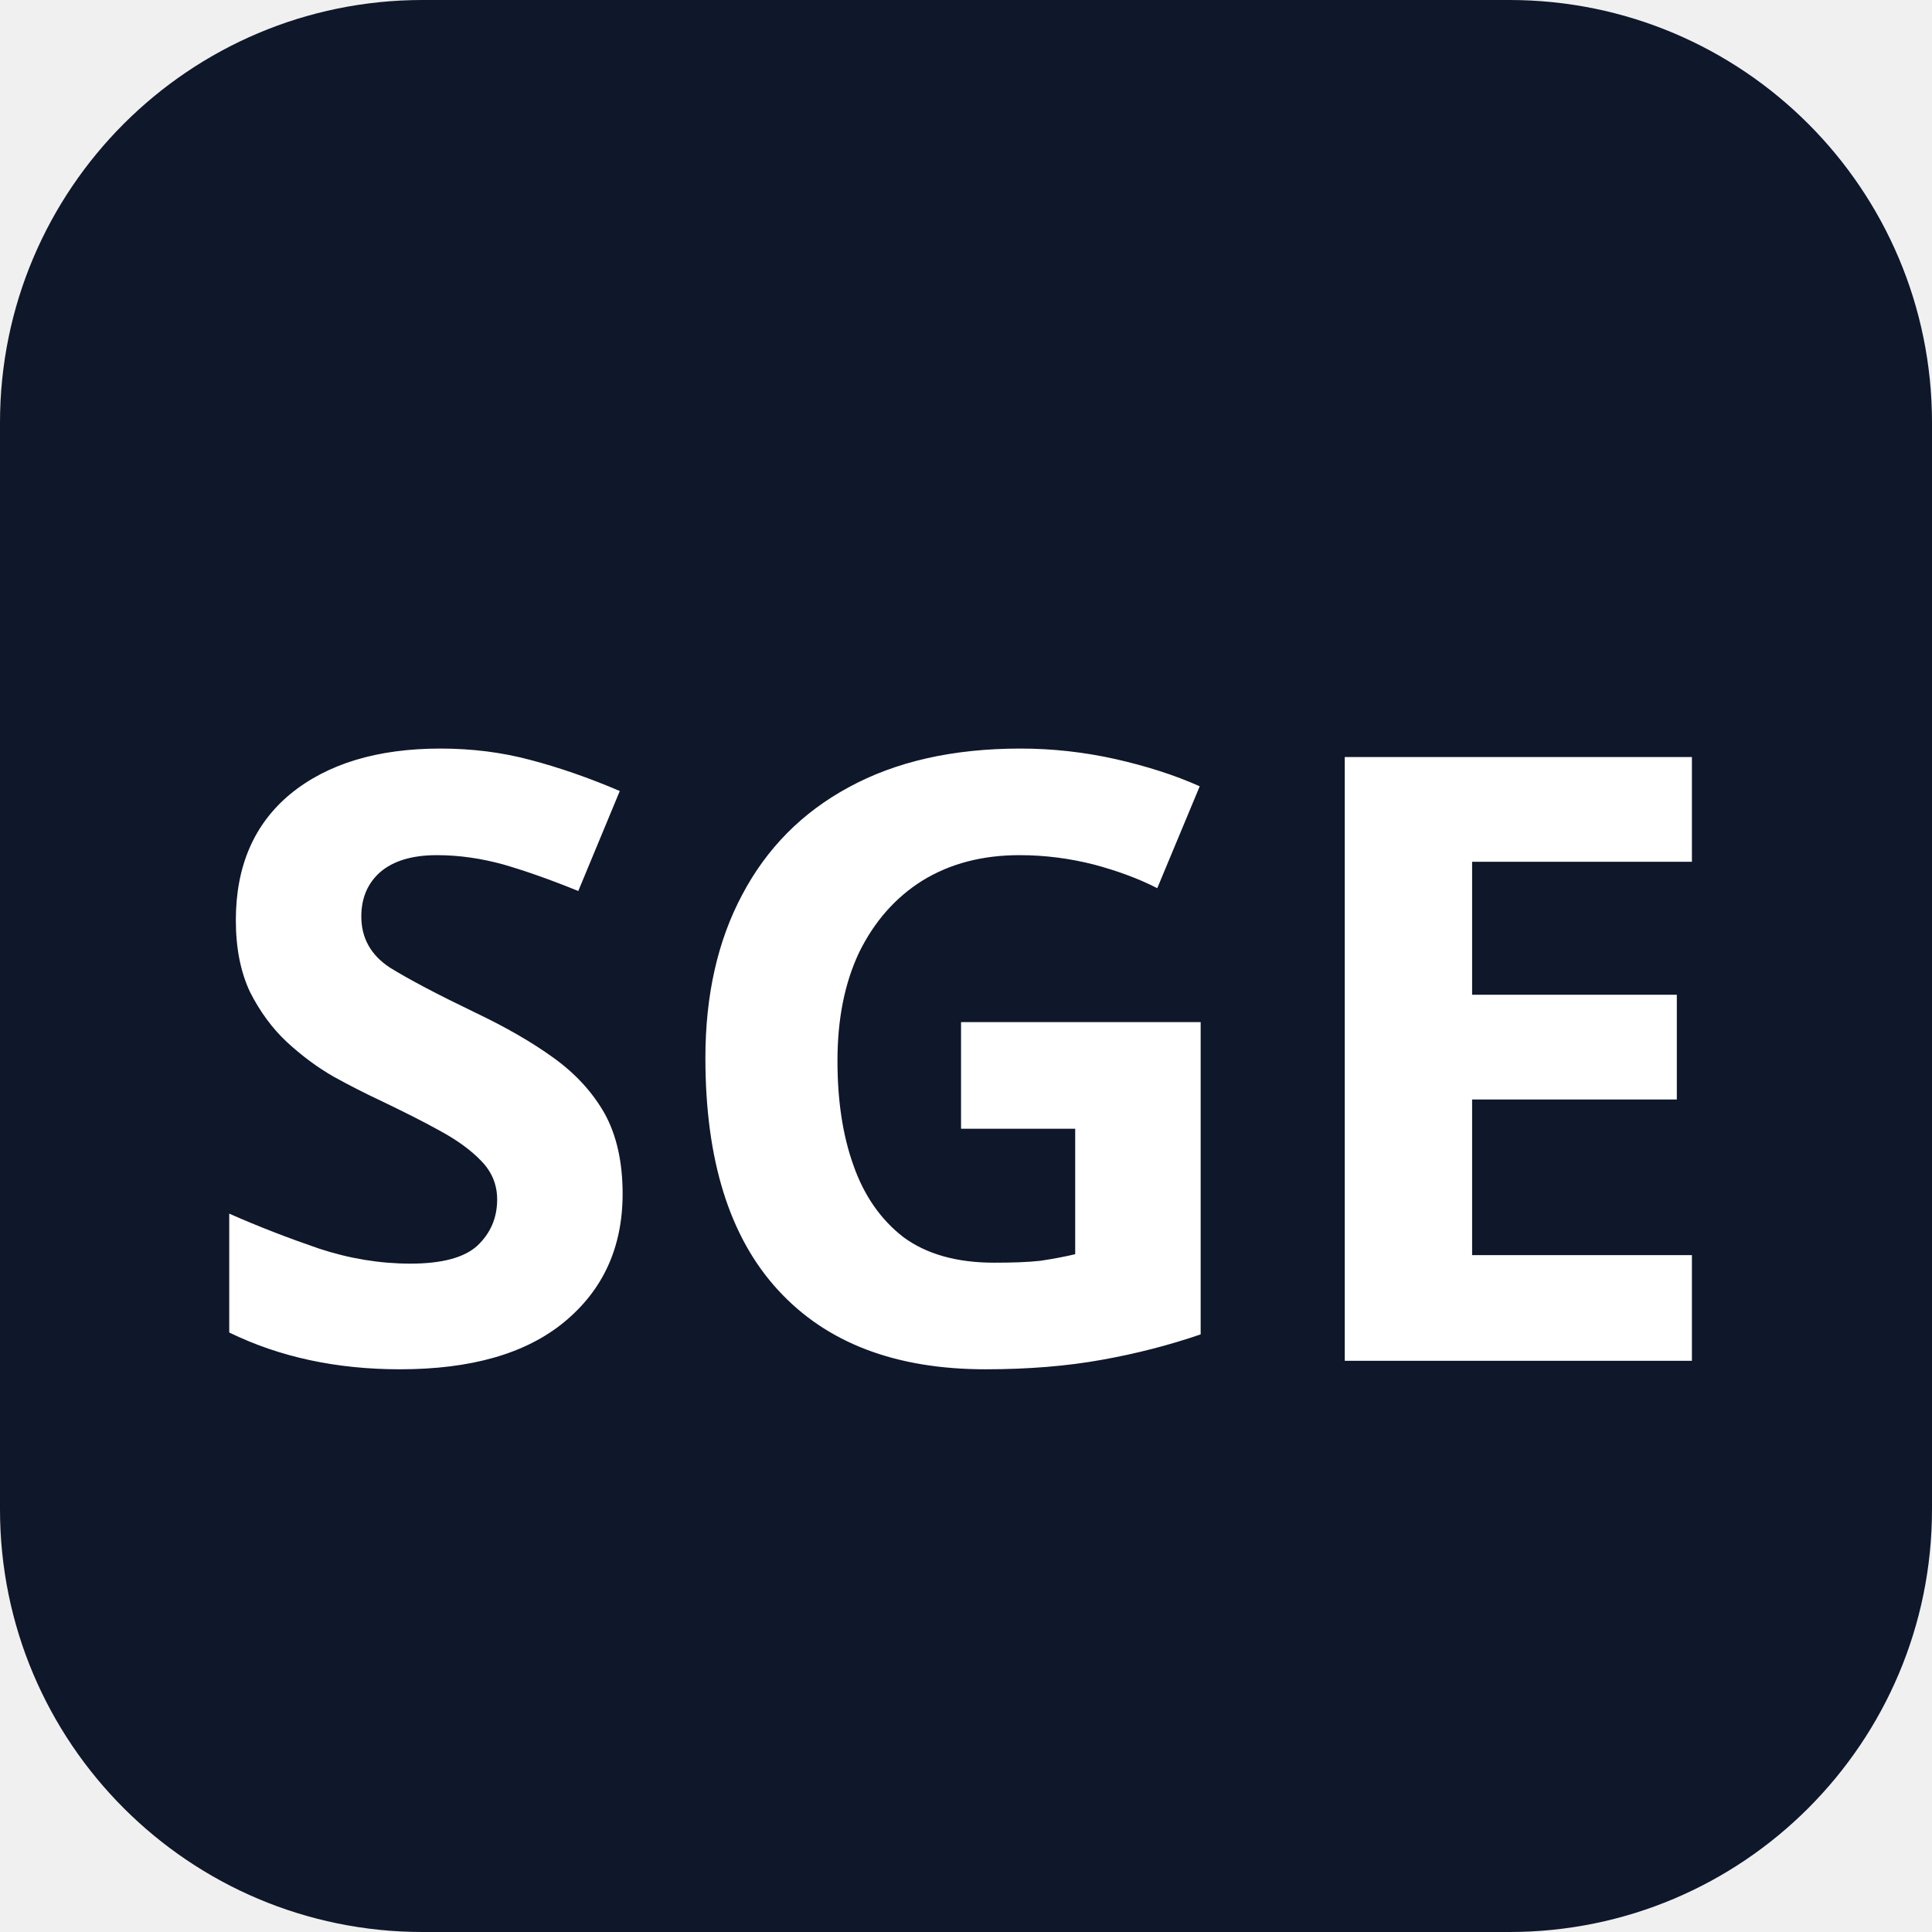
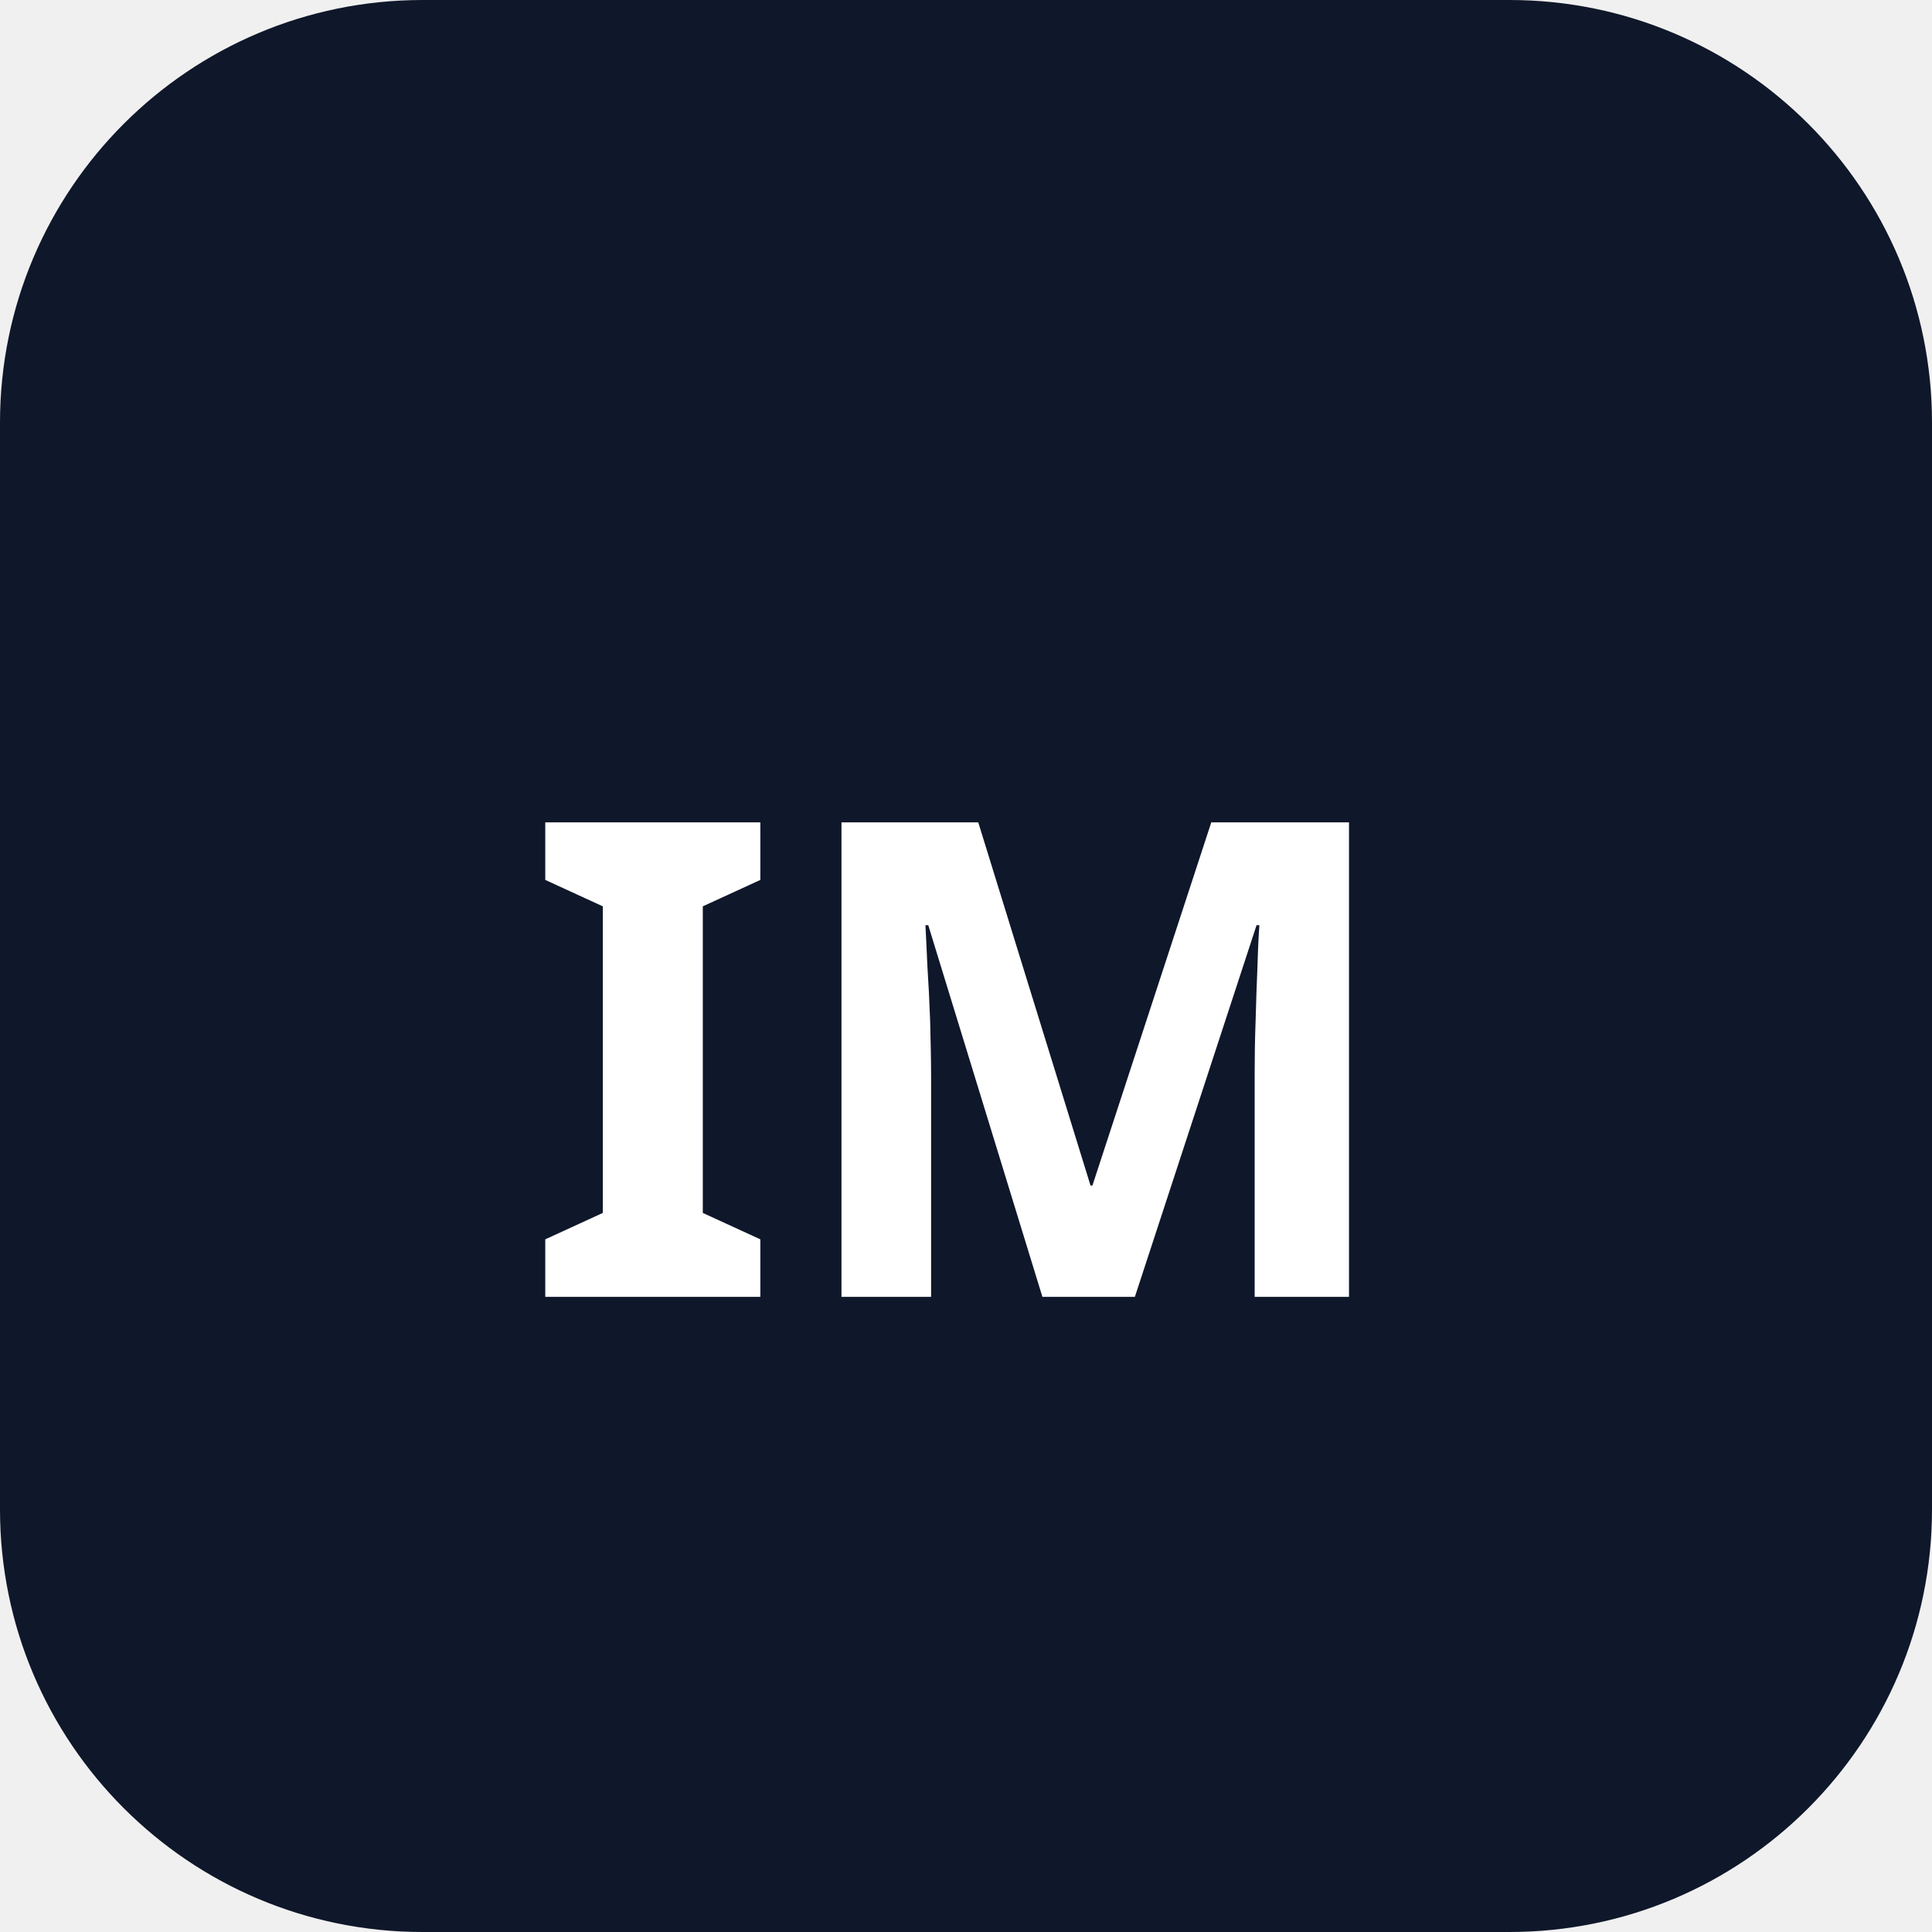
<svg xmlns="http://www.w3.org/2000/svg" viewBox="0 0 32 32" width="32" height="32">
  <rect width="32" height="32" rx="7" fill="#0f172a" />
-   <text x="50%" y="55%" text-anchor="middle" dominant-baseline="middle" font-family="system-ui, sans-serif" font-size="14" font-weight="700" fill="#ffffff">
-     SGE
+   <text x="50%" y="55%" text-anchor="middle" dominant-baseline="middle" font-family="system-ui, sans-serif" font-size="11" font-weight="700" fill="#ffffff">
+     IM
  </text>
</svg>
